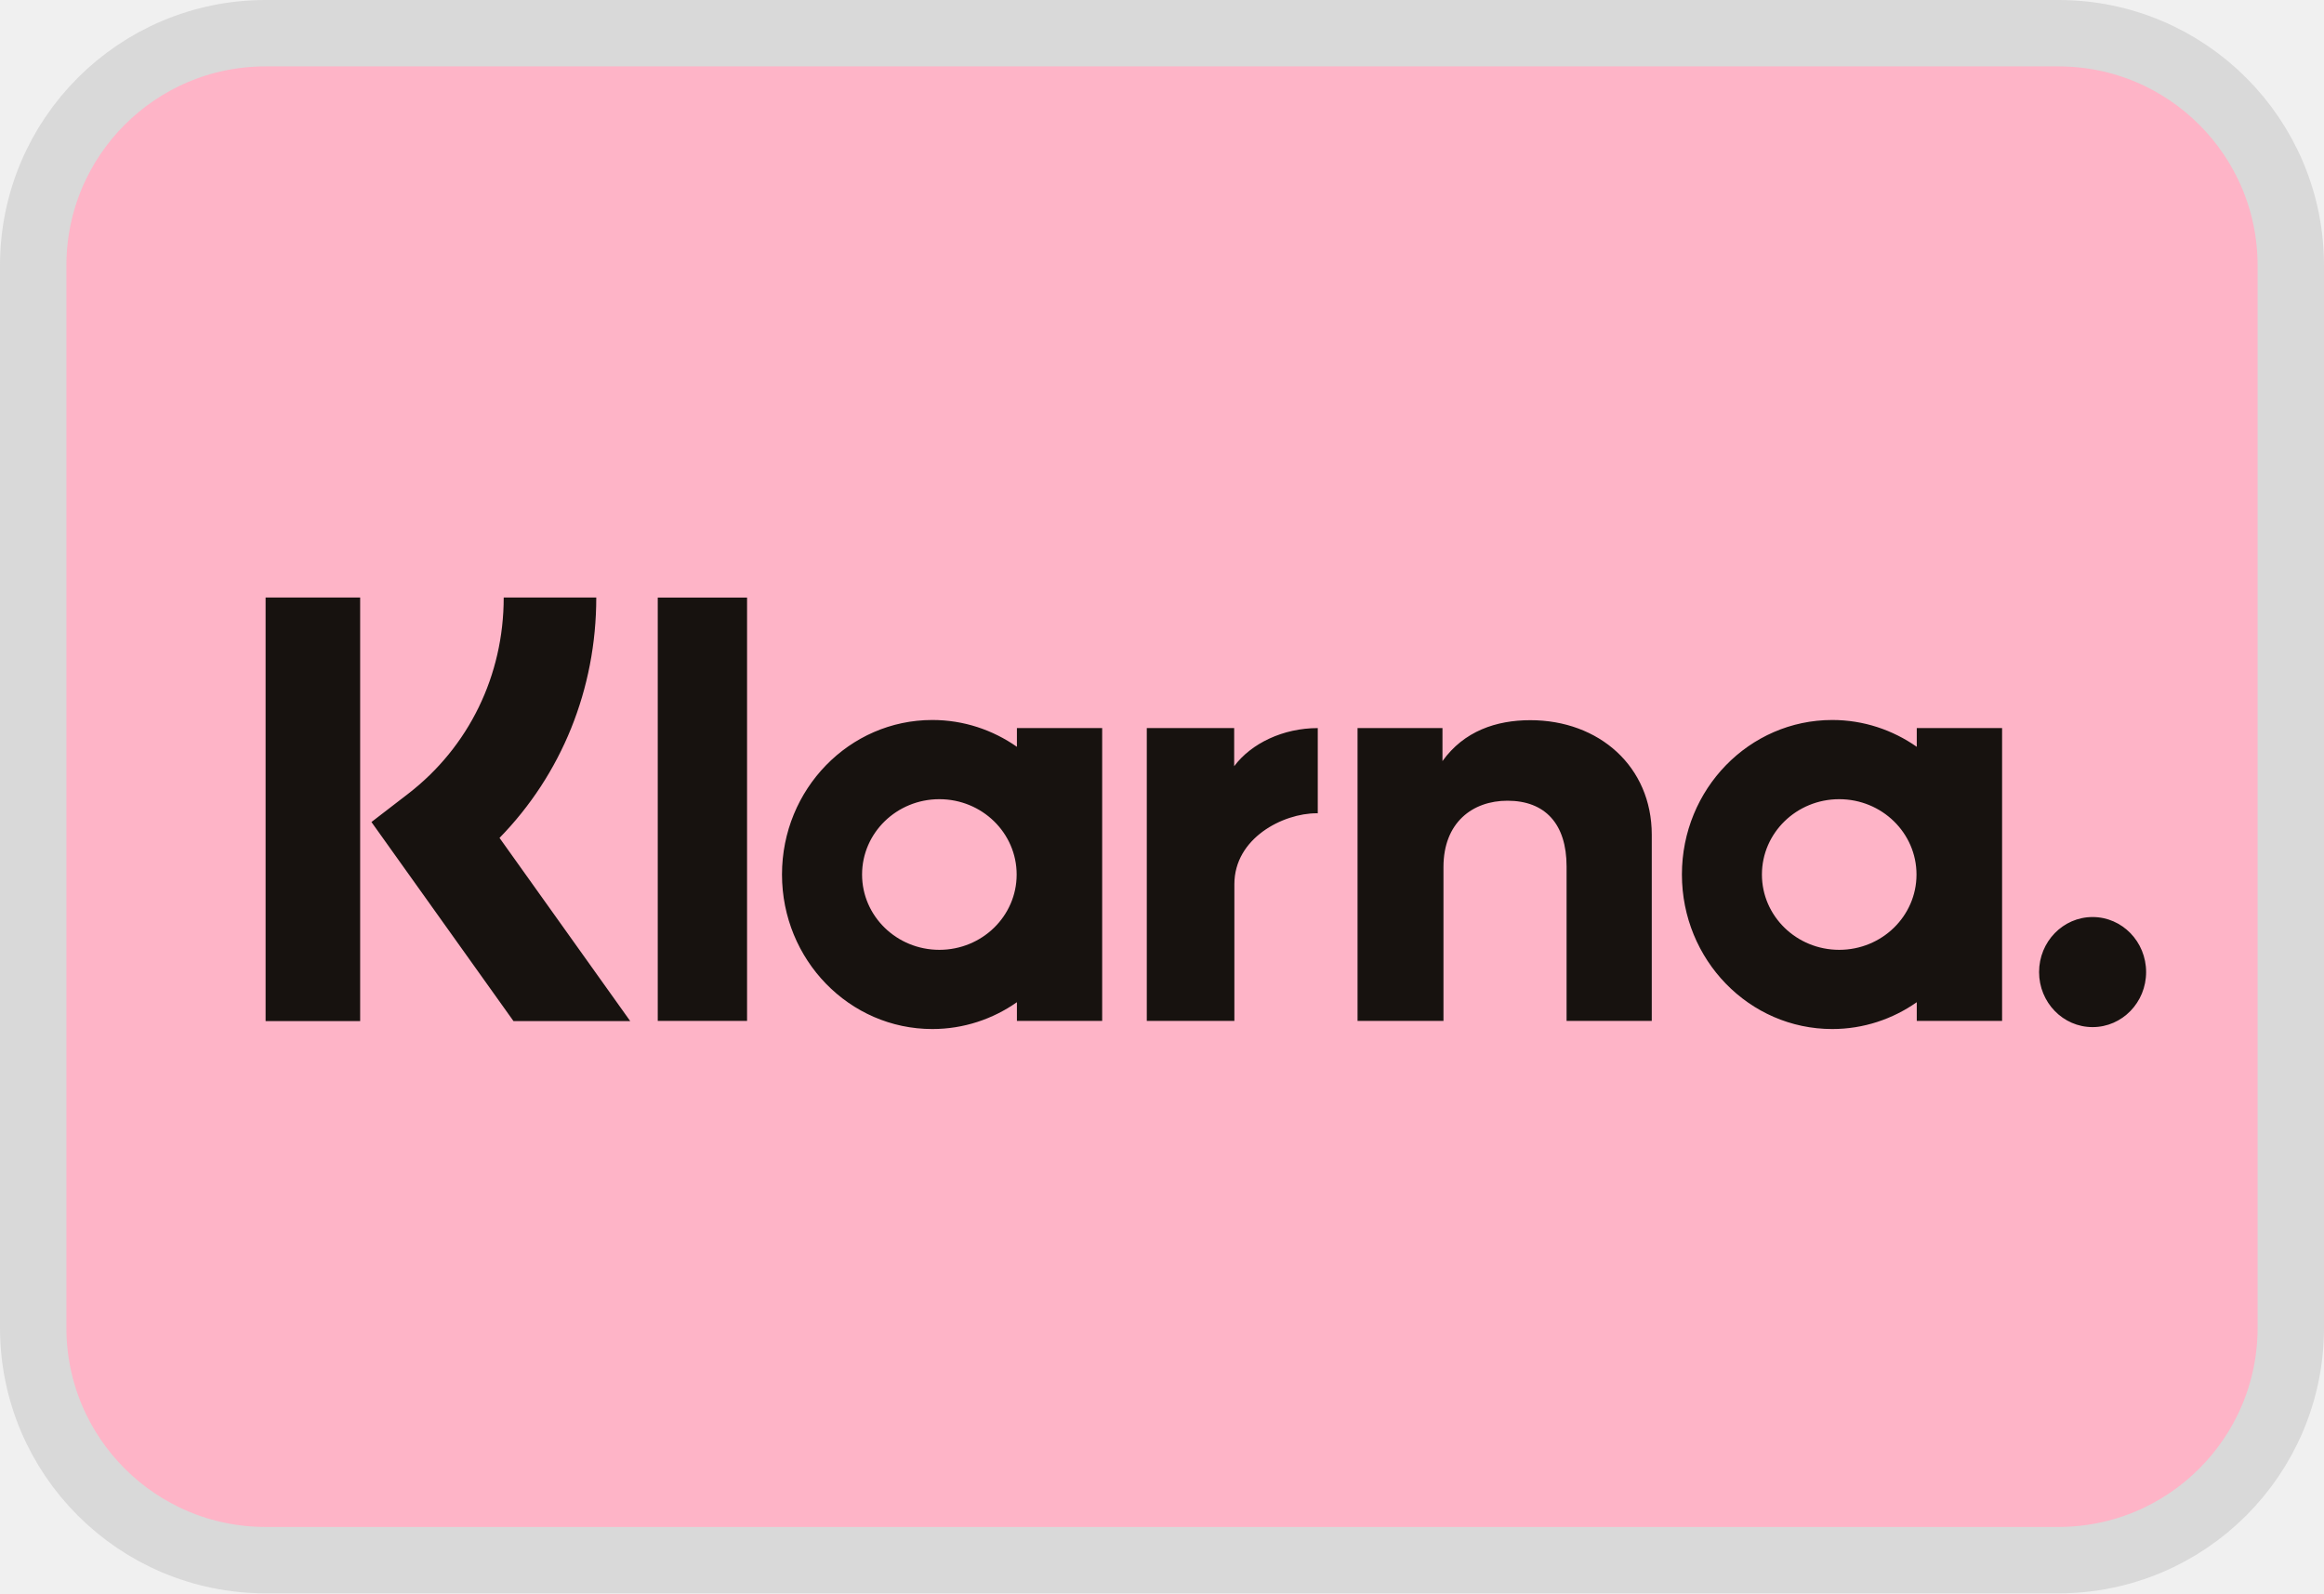
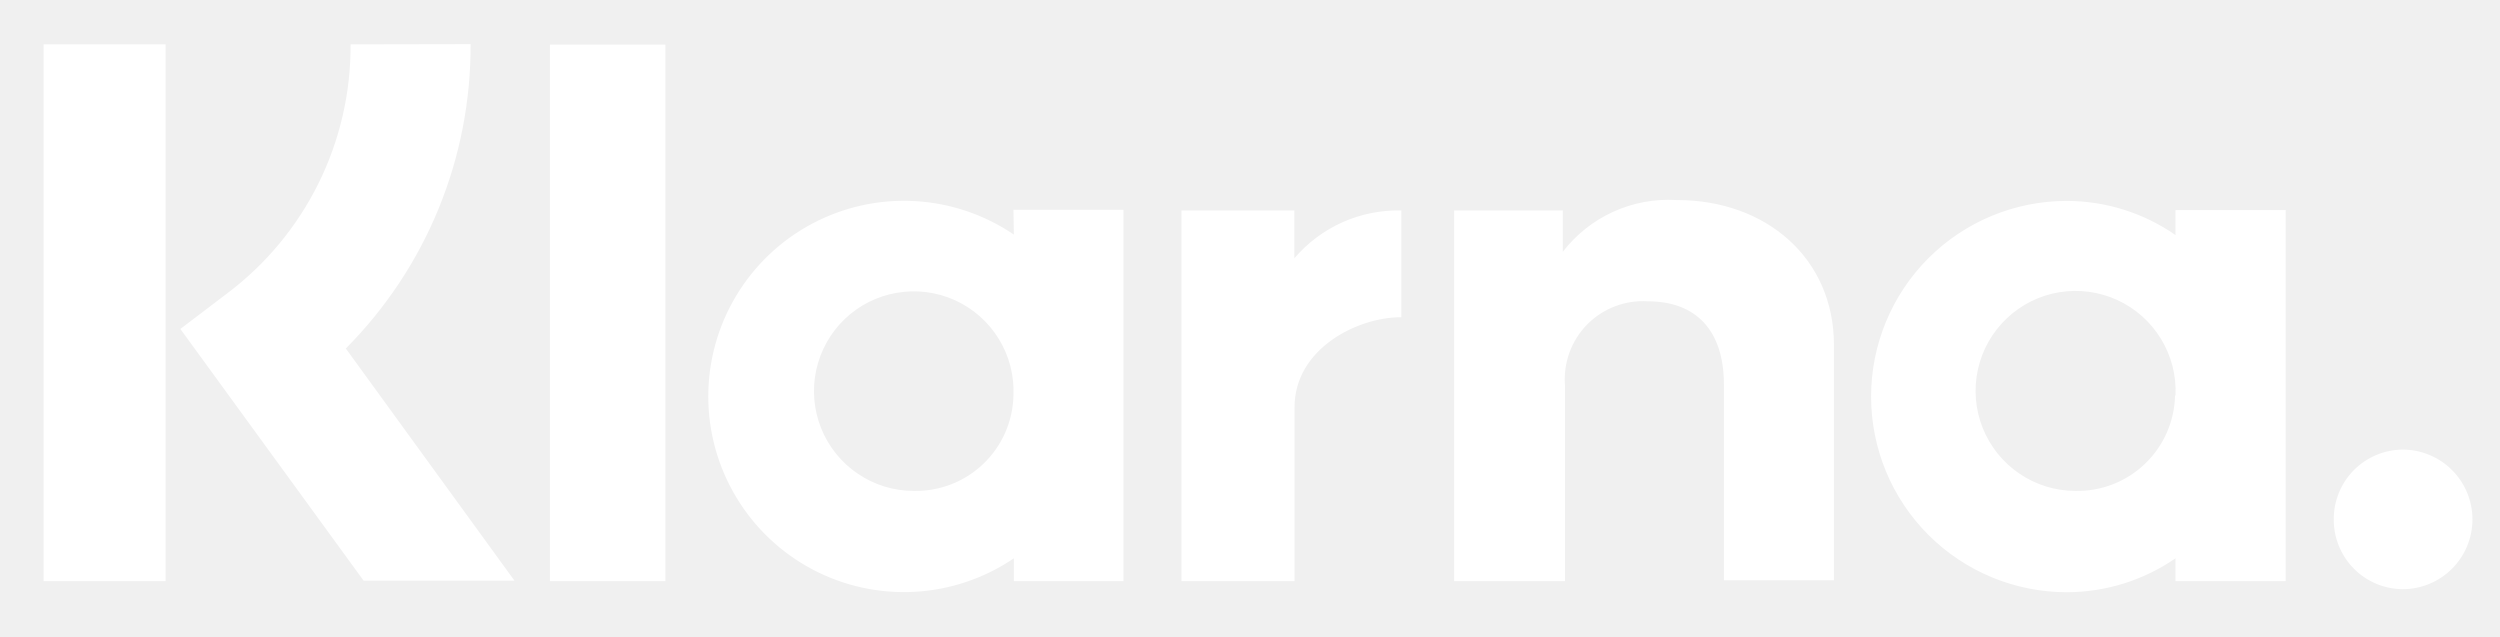
- <svg xmlns="http://www.w3.org/2000/svg" width="35" height="24" viewBox="0 0 35 24" fill="none">
-   <rect x="0.5" y="0.5" width="34" height="23" rx="3.5" fill="#FEB4C7" stroke="#D9D9D9" />
-   <path fill-rule="evenodd" clip-rule="evenodd" d="M5.424 15.38H4V9H5.424V15.38ZM8.98 9H7.586C7.586 10.174 7.061 11.252 6.146 11.957L5.594 12.382L7.733 15.38H9.491L7.523 12.621C8.456 11.666 8.98 10.381 8.98 9ZM11.251 15.378H9.906V9.001H11.251V15.378ZM15.315 10.967V11.249C14.952 10.995 14.514 10.845 14.041 10.845C12.791 10.845 11.777 11.887 11.777 13.172C11.777 14.458 12.791 15.5 14.041 15.5C14.514 15.5 14.952 15.35 15.315 15.096V15.378H16.599V10.967H15.315ZM15.311 13.173C15.311 13.799 14.79 14.307 14.147 14.307C13.504 14.307 12.983 13.799 12.983 13.173C12.983 12.546 13.504 12.038 14.147 12.038C14.79 12.038 15.311 12.546 15.311 13.173ZM28.867 11.249V10.967H30.152V15.378H28.867V15.096C28.504 15.35 28.066 15.5 27.594 15.5C26.343 15.5 25.33 14.458 25.33 13.172C25.33 11.887 26.343 10.845 27.594 10.845C28.066 10.845 28.504 10.995 28.867 11.249ZM27.699 14.307C28.342 14.307 28.863 13.799 28.863 13.173C28.863 12.546 28.342 12.038 27.699 12.038C27.056 12.038 26.535 12.546 26.535 13.173C26.535 13.799 27.056 14.307 27.699 14.307ZM23.047 10.848C22.534 10.848 22.048 11.012 21.724 11.464V10.967H20.445V15.378H21.739V13.06C21.739 12.389 22.177 12.061 22.703 12.061C23.268 12.061 23.593 12.408 23.593 13.051V15.378H24.876V12.573C24.876 11.546 24.082 10.848 23.047 10.848ZM18.587 10.967V11.541C18.844 11.197 19.324 10.967 19.846 10.967V12.251L19.841 12.251L19.838 12.25L19.83 12.25C19.322 12.25 18.59 12.624 18.59 13.318V15.378H17.271V10.967H18.587ZM30.709 14.642C30.709 14.184 31.07 13.813 31.515 13.813C31.96 13.813 32.321 14.184 32.321 14.642C32.321 15.1 31.96 15.471 31.515 15.471C31.07 15.471 30.709 15.1 30.709 14.642Z" fill="#17120F" />
+ <svg xmlns="http://www.w3.org/2000/svg" width="55" height="14" viewBox="0 0 55 14" fill="none">
+   <path d="M52.864 9.891C52.663 9.892 52.464 9.932 52.279 10.01C52.094 10.087 51.926 10.201 51.784 10.343C51.643 10.486 51.531 10.655 51.456 10.841C51.38 11.027 51.341 11.226 51.343 11.427C51.341 11.627 51.38 11.826 51.455 12.011C51.531 12.197 51.642 12.366 51.783 12.508C51.923 12.651 52.091 12.764 52.276 12.842C52.46 12.92 52.658 12.961 52.859 12.962C53.266 12.962 53.656 12.8 53.944 12.512C54.232 12.224 54.394 11.834 54.394 11.427C54.394 11.019 54.232 10.629 53.944 10.341C53.656 10.053 53.266 9.891 52.859 9.891H52.864ZM47.861 8.705C47.882 8.266 47.771 7.831 47.542 7.456C47.314 7.081 46.978 6.782 46.579 6.6C46.179 6.417 45.734 6.358 45.301 6.43C44.868 6.502 44.466 6.702 44.148 7.005C43.829 7.308 43.608 7.699 43.514 8.128C43.42 8.557 43.456 9.004 43.618 9.412C43.781 9.821 44.061 10.171 44.424 10.418C44.788 10.666 45.216 10.799 45.656 10.8C45.938 10.806 46.218 10.757 46.481 10.655C46.744 10.553 46.984 10.4 47.188 10.205C47.392 10.01 47.556 9.777 47.669 9.519C47.783 9.26 47.845 8.982 47.851 8.7L47.861 8.705ZM47.861 4.621H50.285V12.785H47.861V12.283C47.157 12.768 46.323 13.028 45.469 13.029C44.328 13.029 43.233 12.575 42.425 11.768C41.618 10.961 41.164 9.866 41.164 8.724C41.164 7.583 41.618 6.488 42.425 5.68C43.233 4.873 44.328 4.42 45.469 4.42C46.324 4.421 47.158 4.683 47.861 5.171V4.621ZM28.476 5.682V4.63H25.993V12.785H28.48V8.959C28.48 7.672 29.863 6.979 30.819 6.979H30.829V4.63C30.383 4.62 29.94 4.708 29.533 4.89C29.126 5.073 28.765 5.343 28.476 5.682ZM22.296 8.7C22.315 8.263 22.203 7.829 21.973 7.456C21.744 7.082 21.408 6.786 21.009 6.605C20.61 6.424 20.166 6.367 19.734 6.441C19.302 6.514 18.902 6.715 18.585 7.018C18.269 7.321 18.05 7.712 17.957 8.14C17.864 8.568 17.902 9.014 18.065 9.421C18.228 9.828 18.509 10.177 18.872 10.422C19.234 10.668 19.662 10.8 20.101 10.8C20.383 10.806 20.663 10.757 20.926 10.655C21.189 10.553 21.429 10.4 21.633 10.205C21.837 10.01 22.001 9.777 22.114 9.519C22.228 9.26 22.29 8.982 22.296 8.7ZM22.296 4.616H24.716V12.785H22.305V12.283C21.658 12.722 20.904 12.977 20.123 13.02C19.341 13.063 18.564 12.892 17.872 12.526C17.181 12.16 16.602 11.612 16.199 10.942C15.795 10.272 15.582 9.504 15.582 8.722C15.582 7.94 15.795 7.172 16.199 6.502C16.602 5.832 17.181 5.284 17.872 4.918C18.564 4.552 19.341 4.381 20.123 4.424C20.904 4.467 21.658 4.721 22.305 5.161L22.296 4.616ZM36.879 4.401C36.402 4.372 35.925 4.461 35.489 4.66C35.054 4.858 34.674 5.16 34.382 5.539V4.63H31.991V12.785H34.43V8.48C34.41 8.235 34.444 7.988 34.528 7.756C34.612 7.525 34.745 7.314 34.918 7.138C35.091 6.963 35.3 6.826 35.53 6.739C35.76 6.651 36.007 6.613 36.252 6.629C37.314 6.629 37.926 7.27 37.926 8.461V12.766H40.347V7.591C40.347 5.678 38.85 4.401 36.898 4.401H36.879ZM12.099 12.785H14.639V0.981H12.099V12.785ZM0.959 12.785H3.643V0.976H0.959V12.785ZM10.353 0.971C10.359 2.213 10.119 3.444 9.648 4.593C9.177 5.742 8.483 6.787 7.608 7.667L11.319 12.775H8L3.968 7.237L5.001 6.452C5.849 5.814 6.535 4.987 7.006 4.036C7.477 3.085 7.719 2.037 7.713 0.976L10.353 0.971Z" fill="white" />
</svg>
